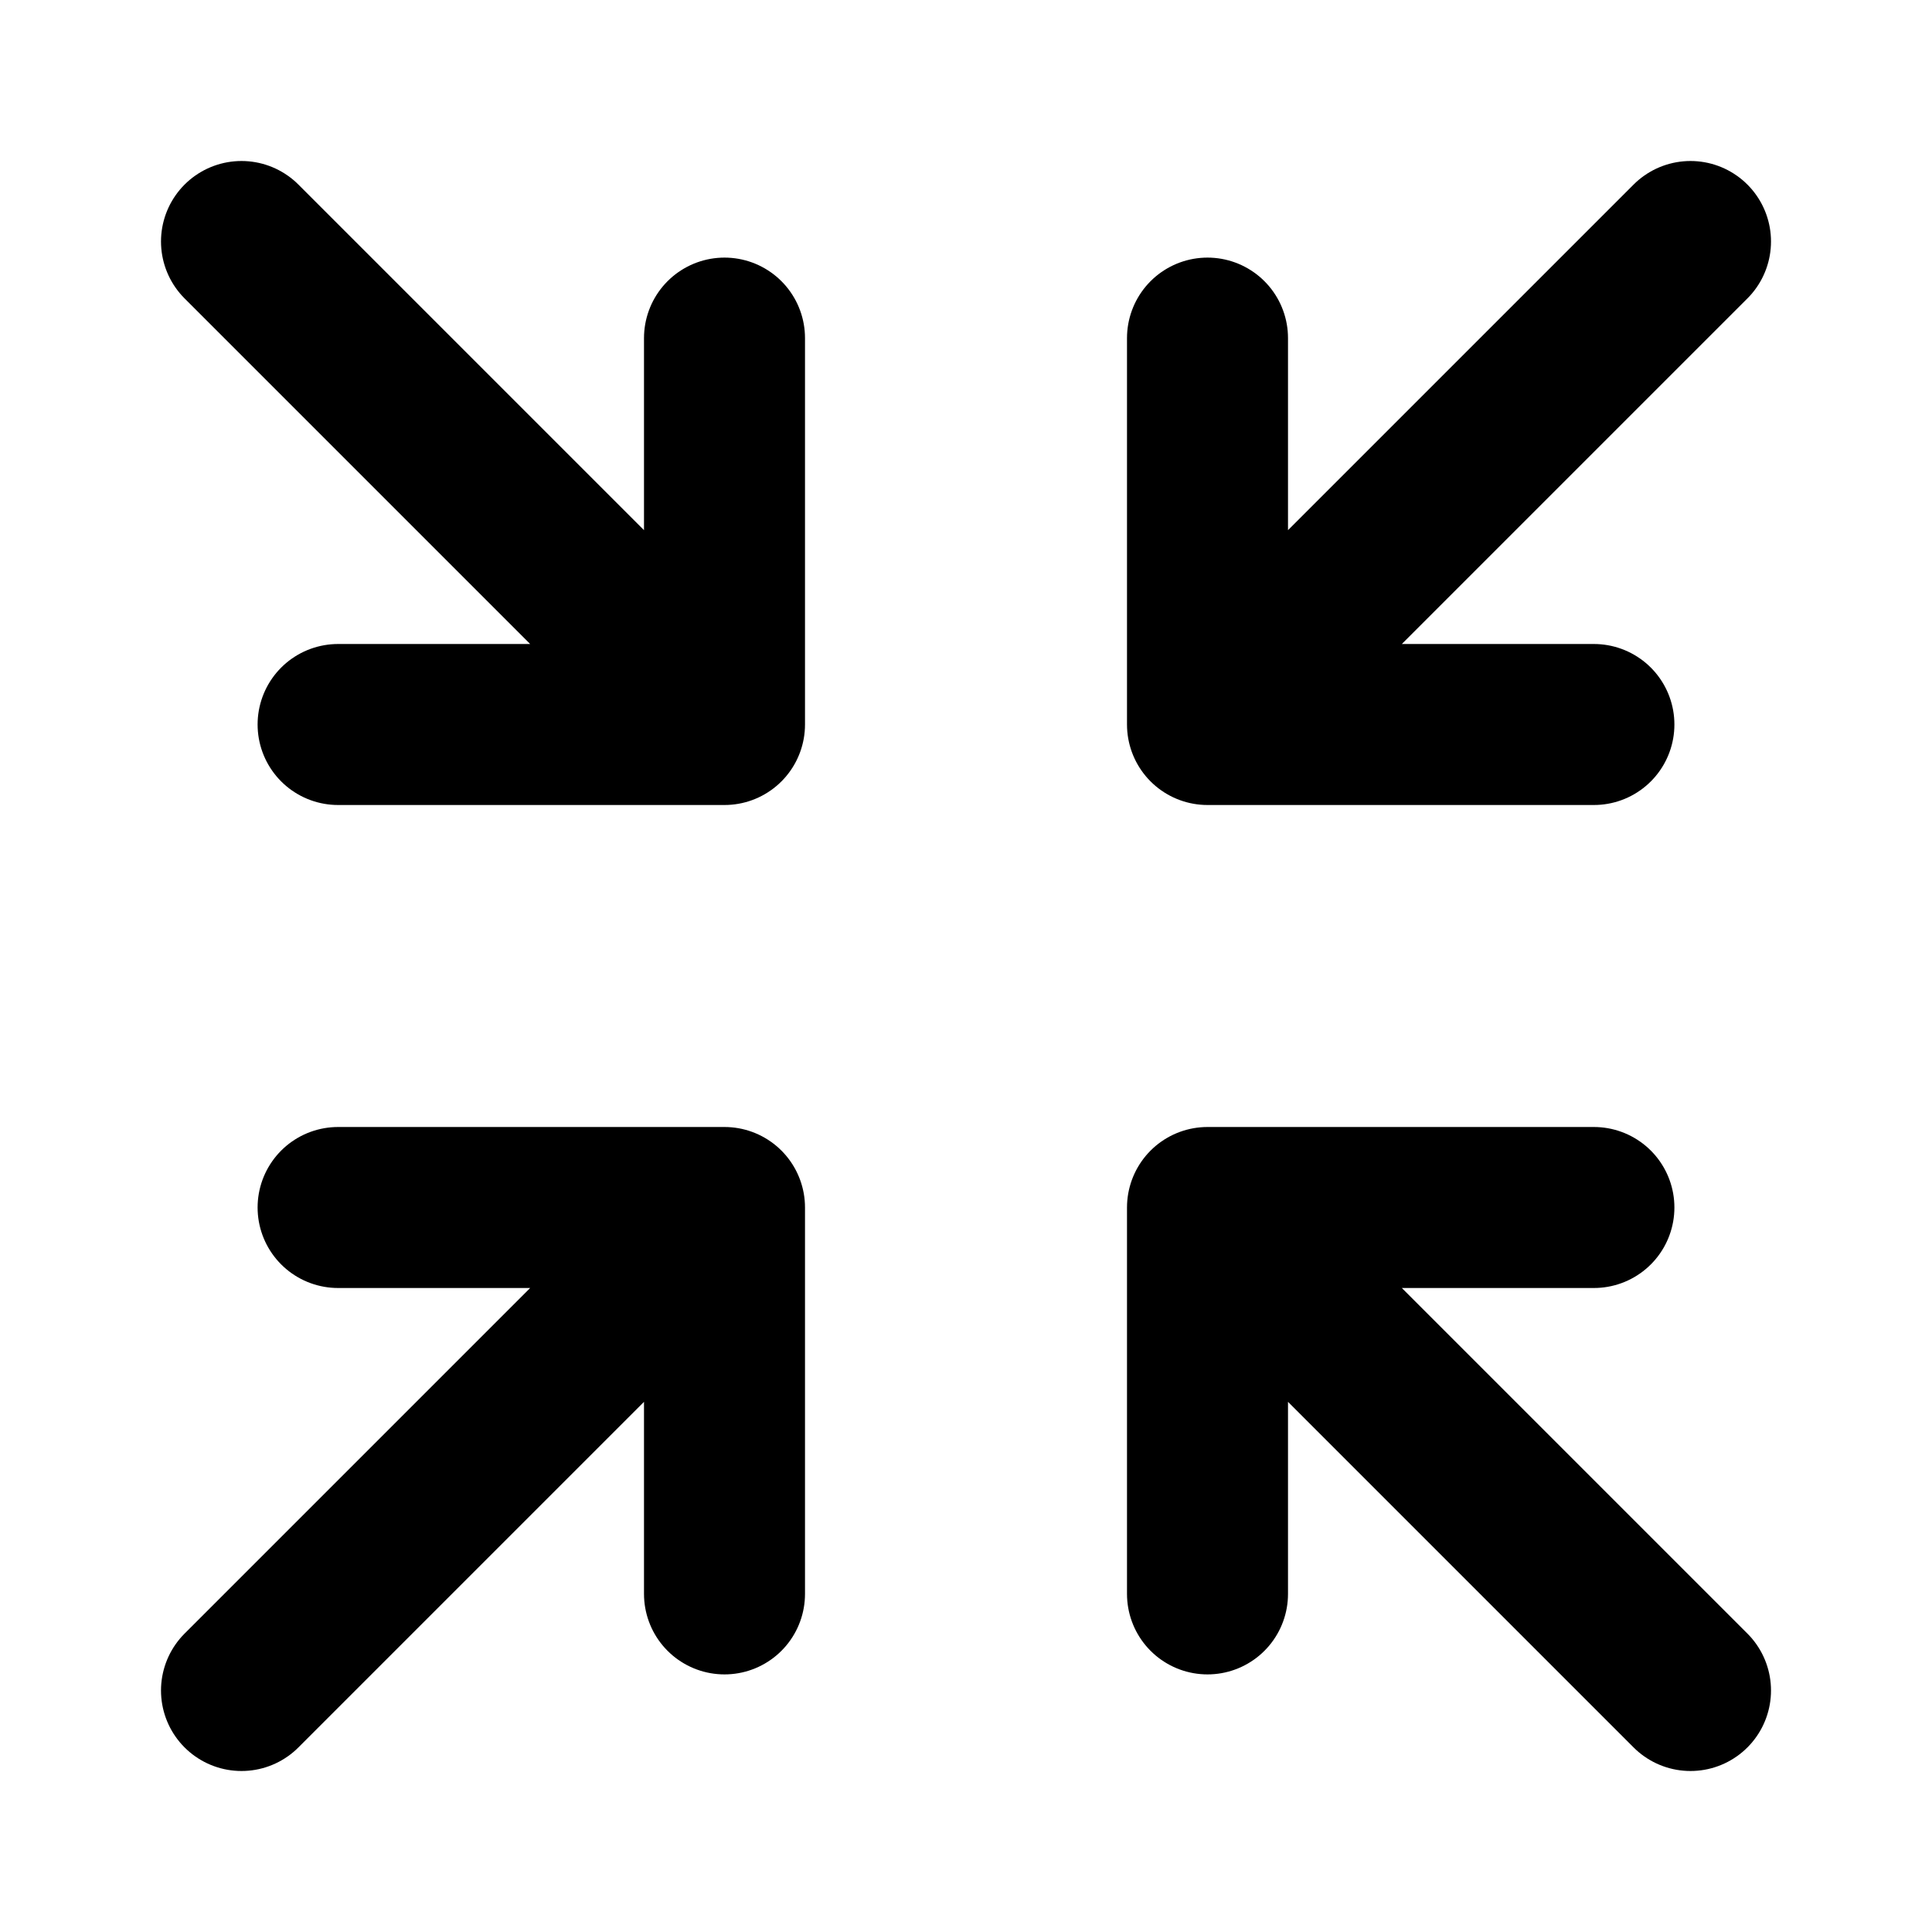
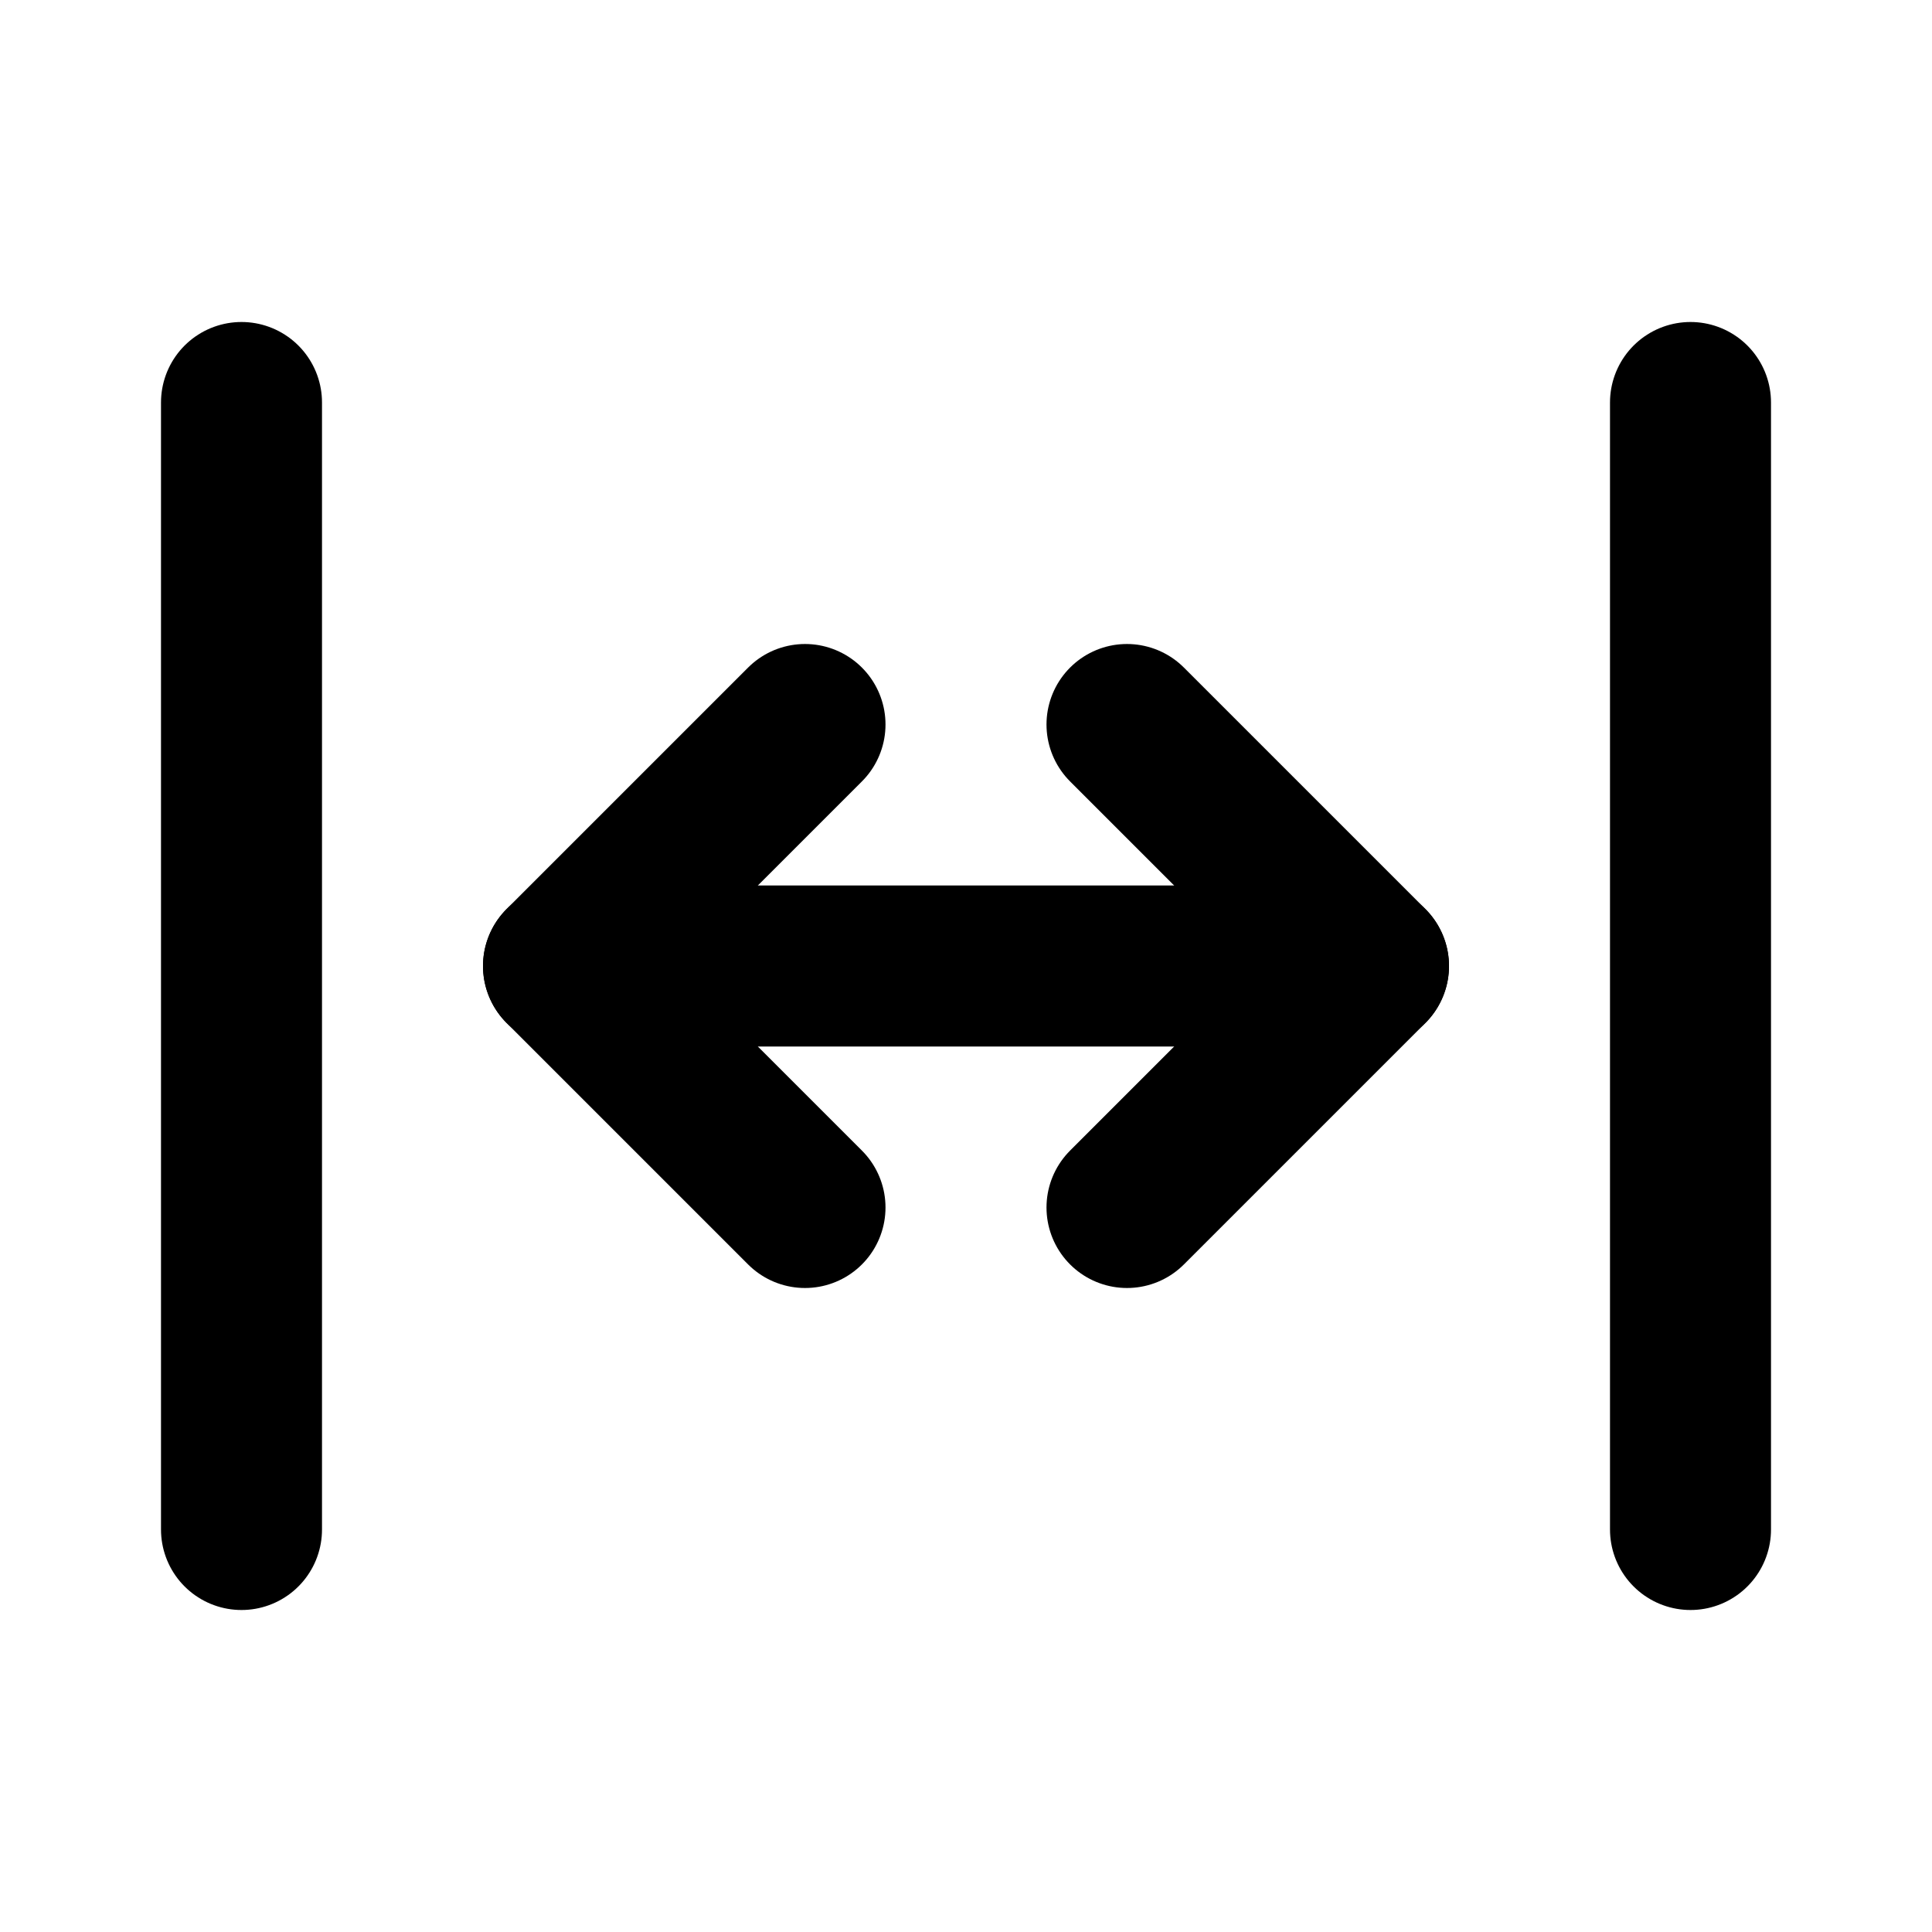
<svg xmlns="http://www.w3.org/2000/svg" width="24" height="24" viewBox="0 0 24 24" fill="none" stroke="currentColor" stroke-width="2" stroke-linecap="round" stroke-linejoin="round">
-   <path d="m15 15 6 6m-6-6v4.8m0-4.8h4.8" />
-   <path d="M9 19.8V15m0 0H4.2M9 15l-6 6" />
-   <path d="M15 4.2V9m0 0h4.8M15 9l6-6" />
-   <path d="M9 4.2V9m0 0H4.2M9 9 3 3" />
+   <path d="M3 5v14" />
+   <path d="M21 5v14" />
+   <path d="M7 12h10" />
+   <path d="m10 9-3 3 3 3" />
+   <path d="m14 9 3 3-3 3" />
</svg>
